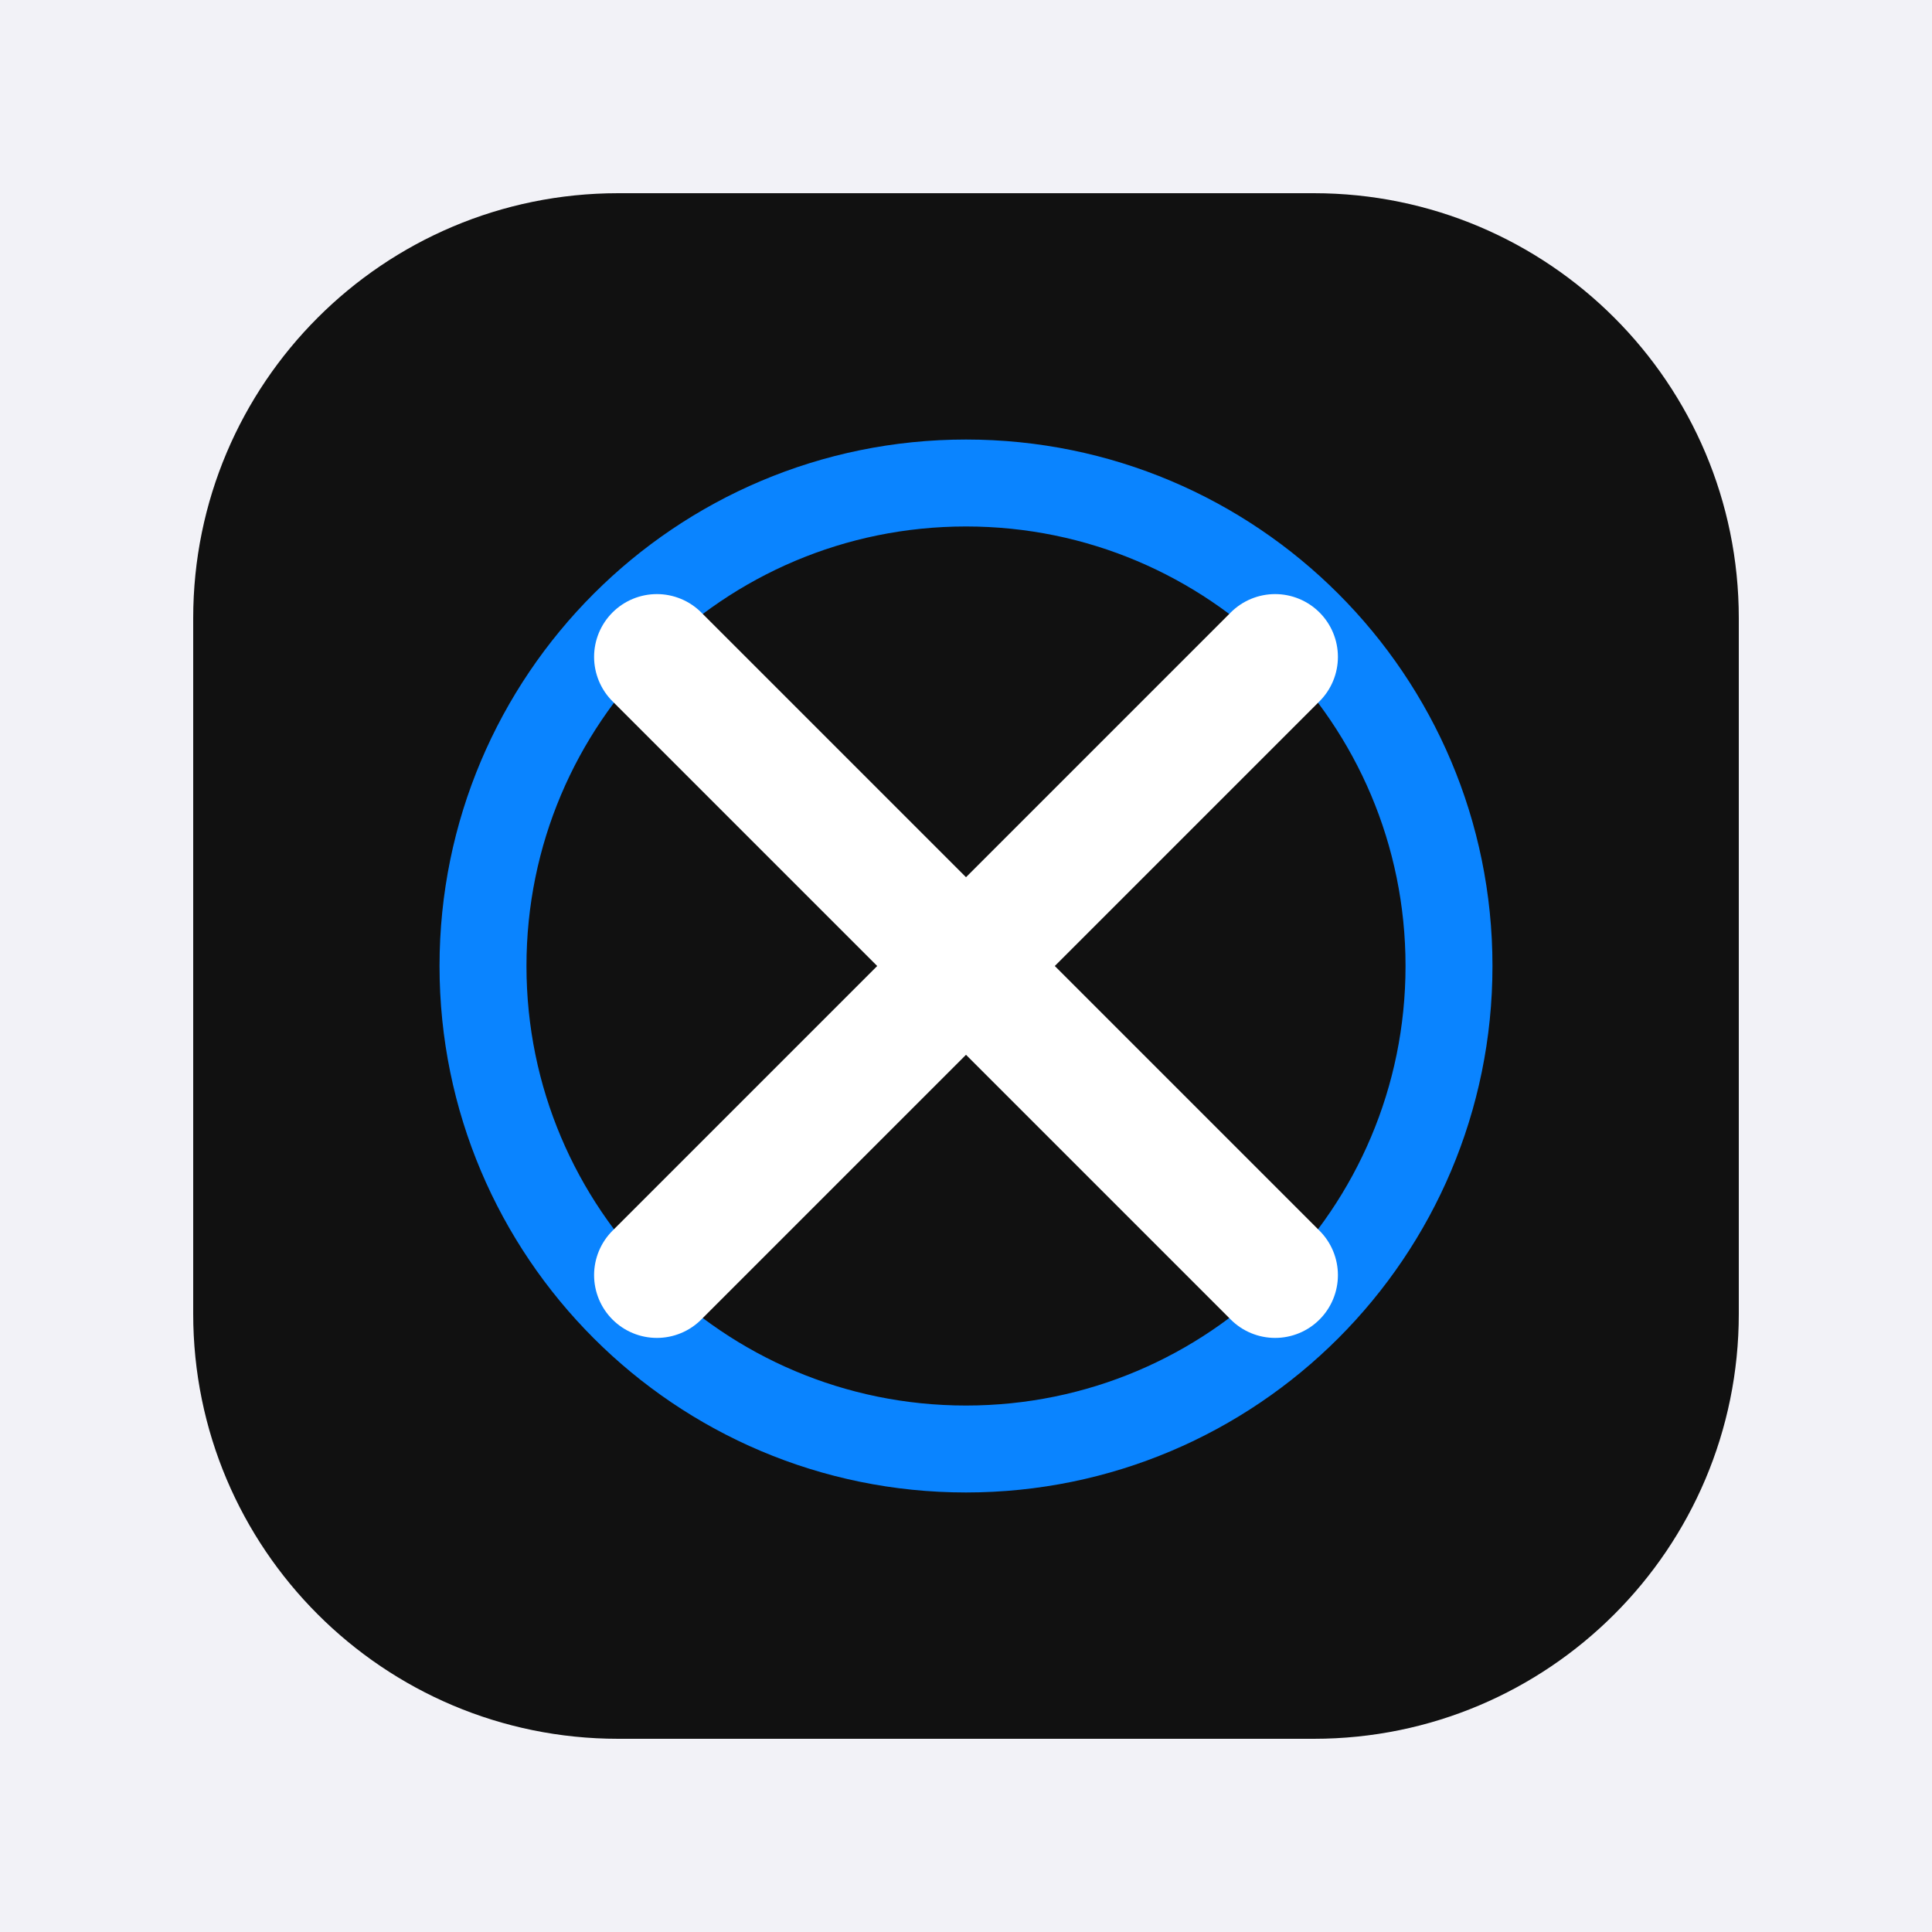
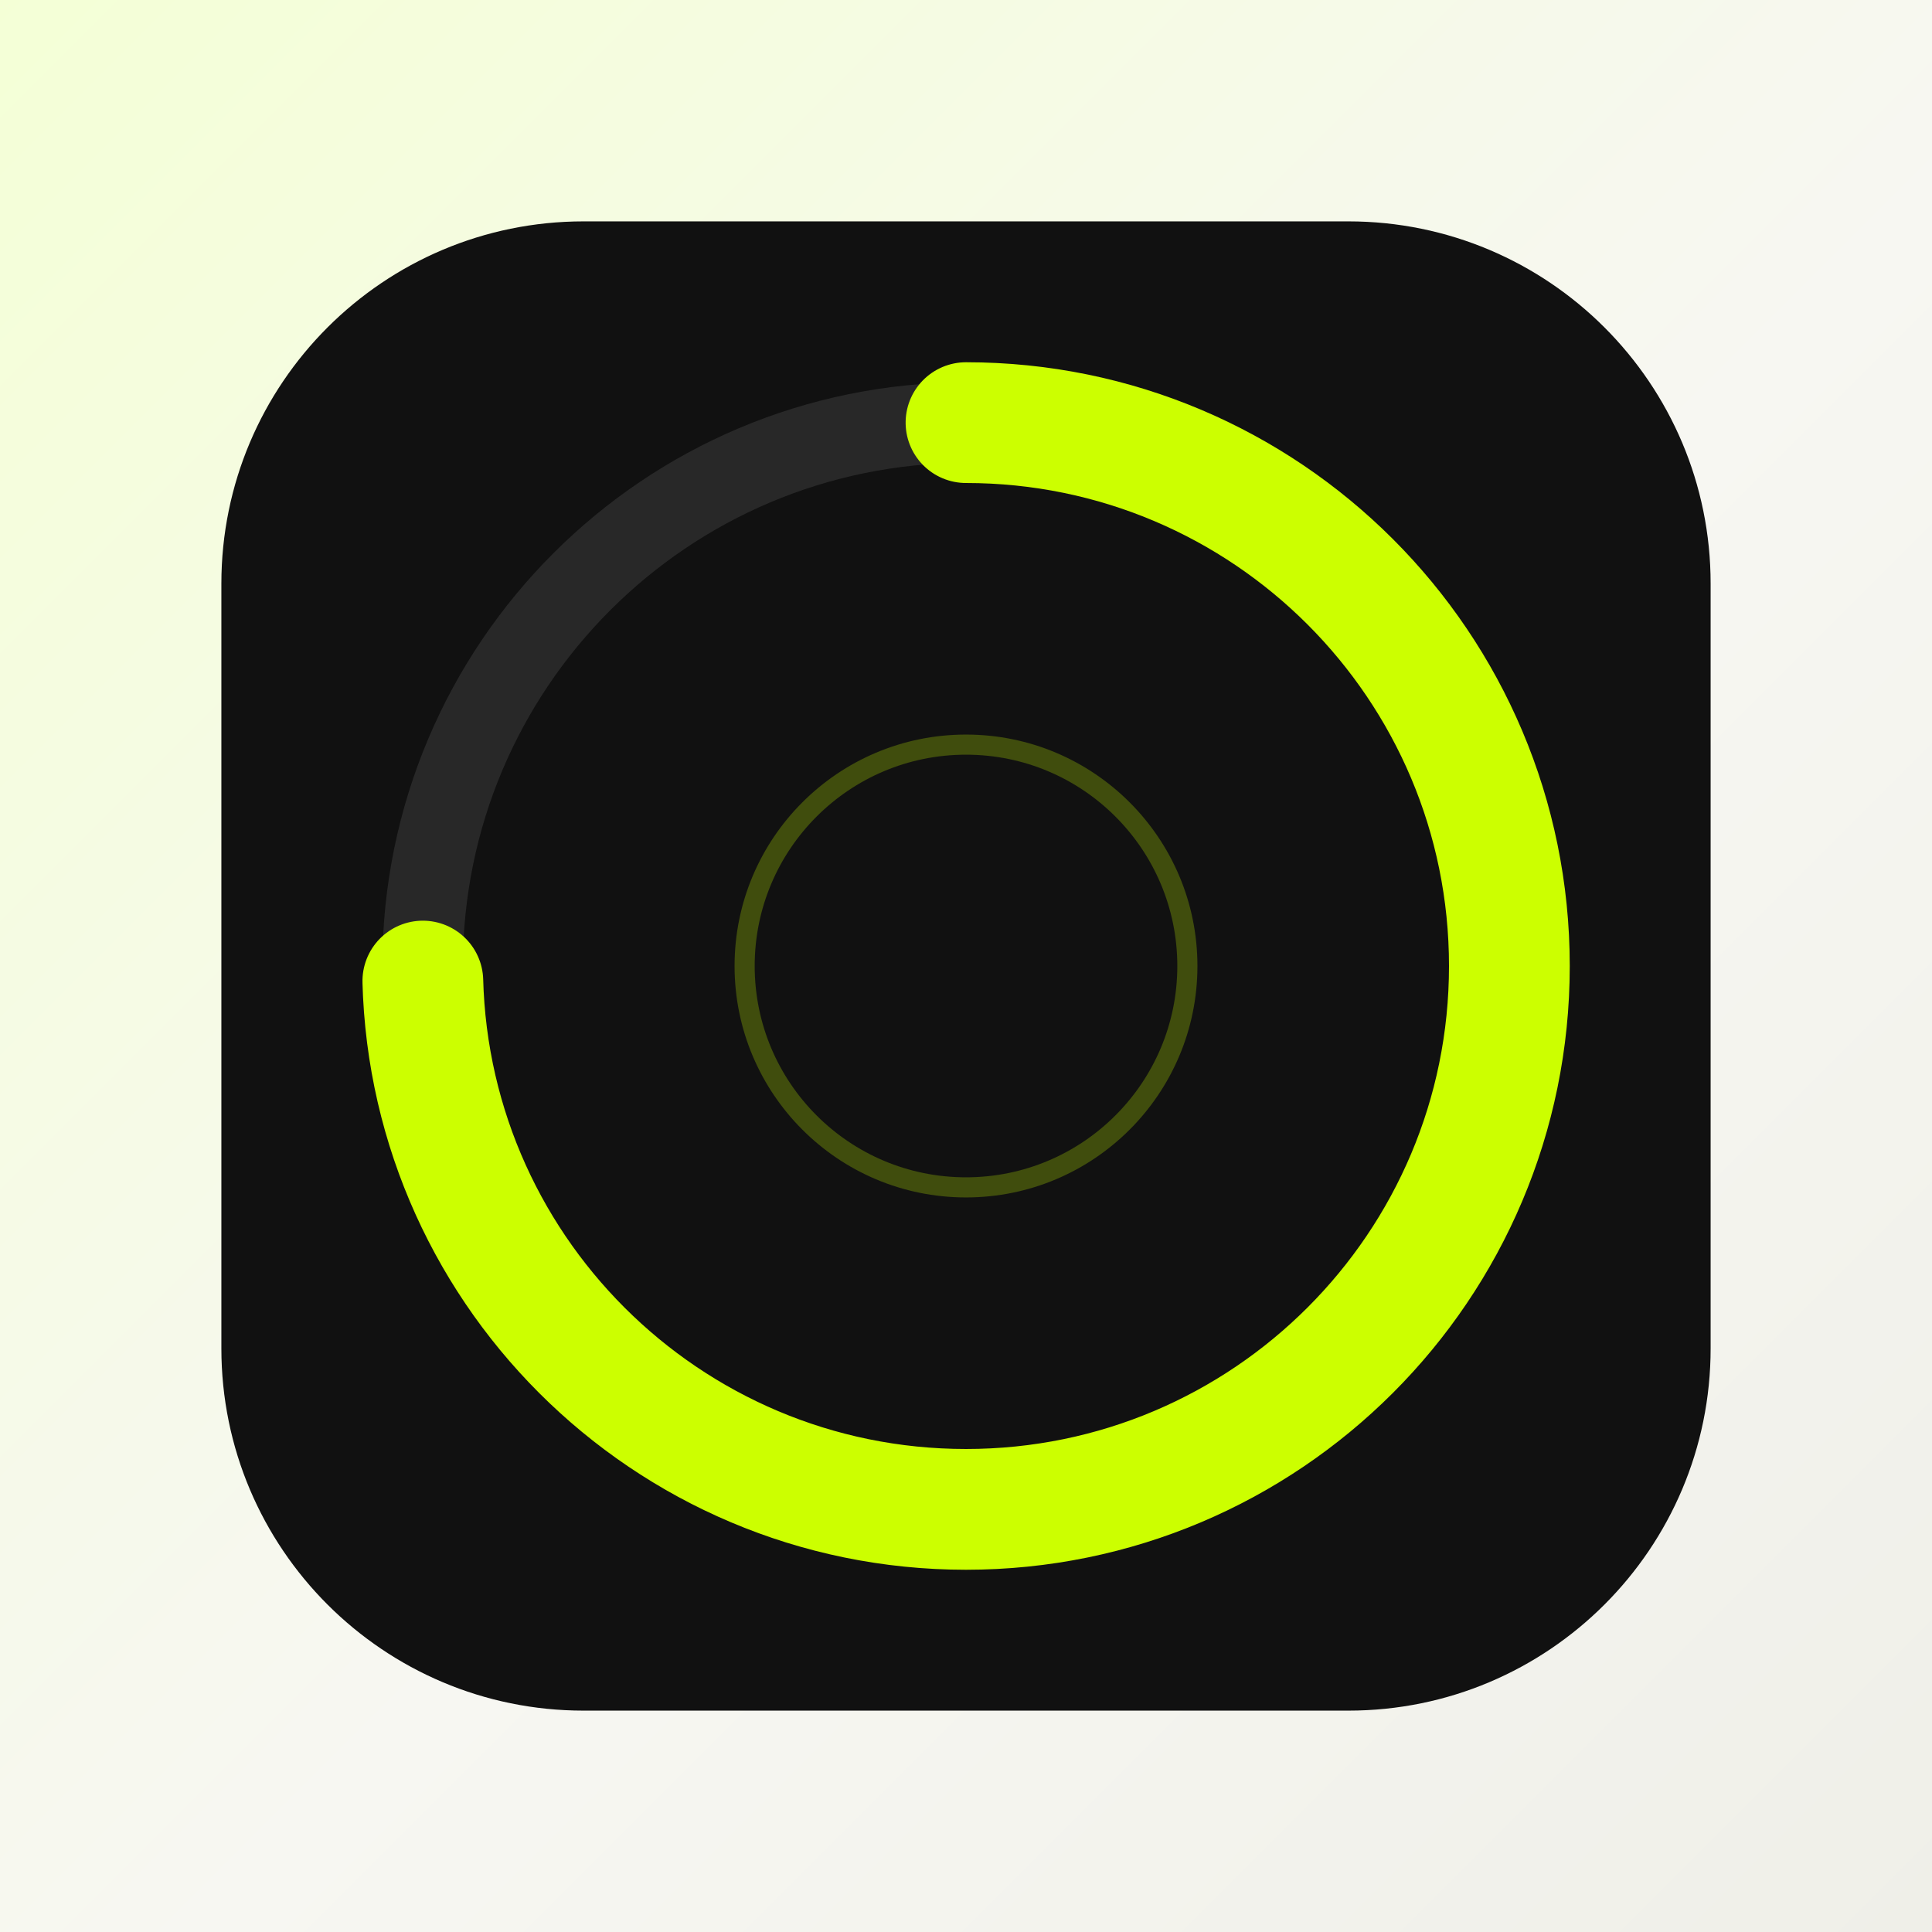
- <svg xmlns="http://www.w3.org/2000/svg" width="192" height="192" viewBox="0 0 192 192">
-   <rect width="192" height="192" fill="#F2F2F7" />
-   <rect x="19.2" y="19.2" width="153.6" height="153.6" rx="42.24" fill="#111111" />
-   <circle cx="96.0" cy="96.0" r="48.0" fill="none" stroke="#0A84FF" stroke-width="8.64" />
-   <path d="M 65.28 65.28 L 126.72 126.72 M 126.72 65.28 L 65.28 126.72" stroke="#FFFFFF" stroke-width="12.48" stroke-linecap="round" />
+ <svg xmlns="http://www.w3.org/2000/svg" width="192" height="192" viewBox="0 0 192 192" role="img" aria-label="Daily Core">
+   <defs>
+     <linearGradient id="dcBg" x1="0%" y1="0%" x2="100%" y2="100%">
+       <stop offset="0%" stop-color="#F4FFD6" />
+       <stop offset="55%" stop-color="#F7F7F2" />
+       <stop offset="100%" stop-color="#EFEFE8" />
+     </linearGradient>
+   </defs>
+   <rect width="192" height="192" fill="url(#dcBg)" />
+   <rect x="22" y="22" width="148" height="148" rx="36" fill="#111111" />
+   <circle cx="96" cy="96" r="54" fill="none" stroke="rgba(255,255,255,.10)" stroke-width="8" />
+   <circle cx="96" cy="96" r="54" fill="none" stroke="#CCFF00" stroke-width="12" stroke-linecap="round" stroke-dasharray="253 87" transform="rotate(-90 96 96)" />
+   <circle cx="96" cy="96" r="22" fill="none" stroke="rgba(204,255,0,.25)" stroke-width="2" />
</svg>
